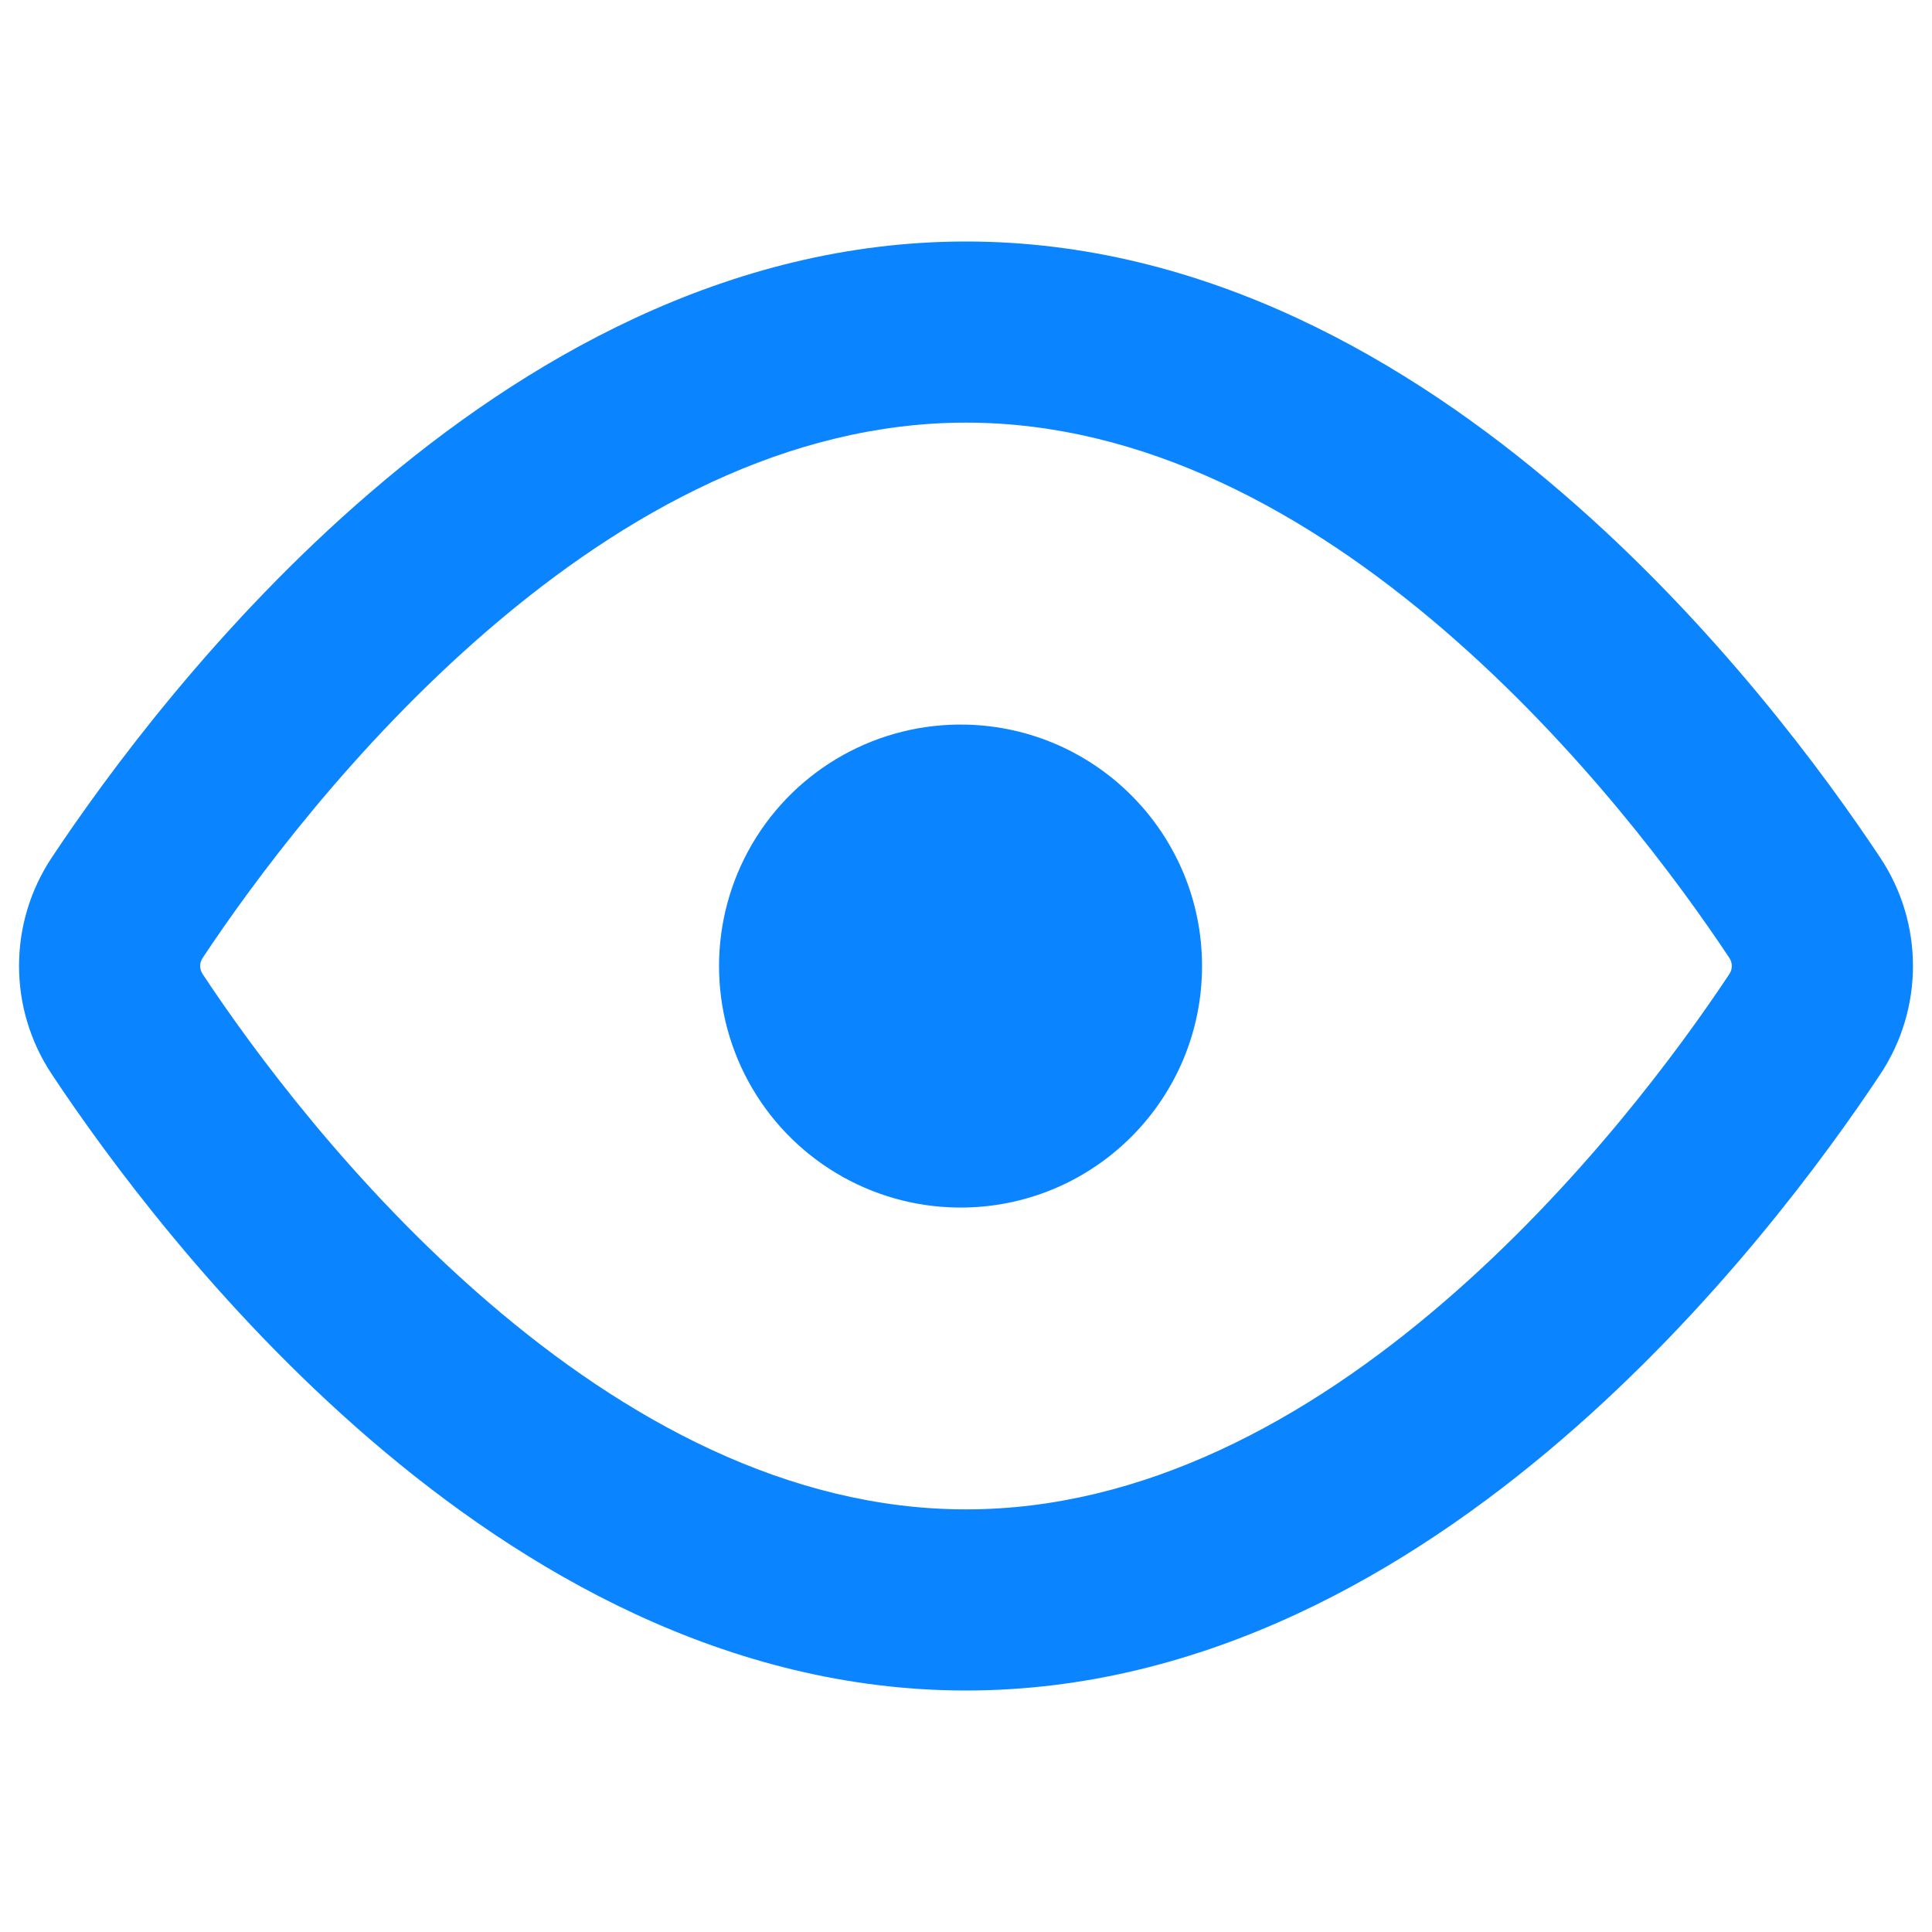
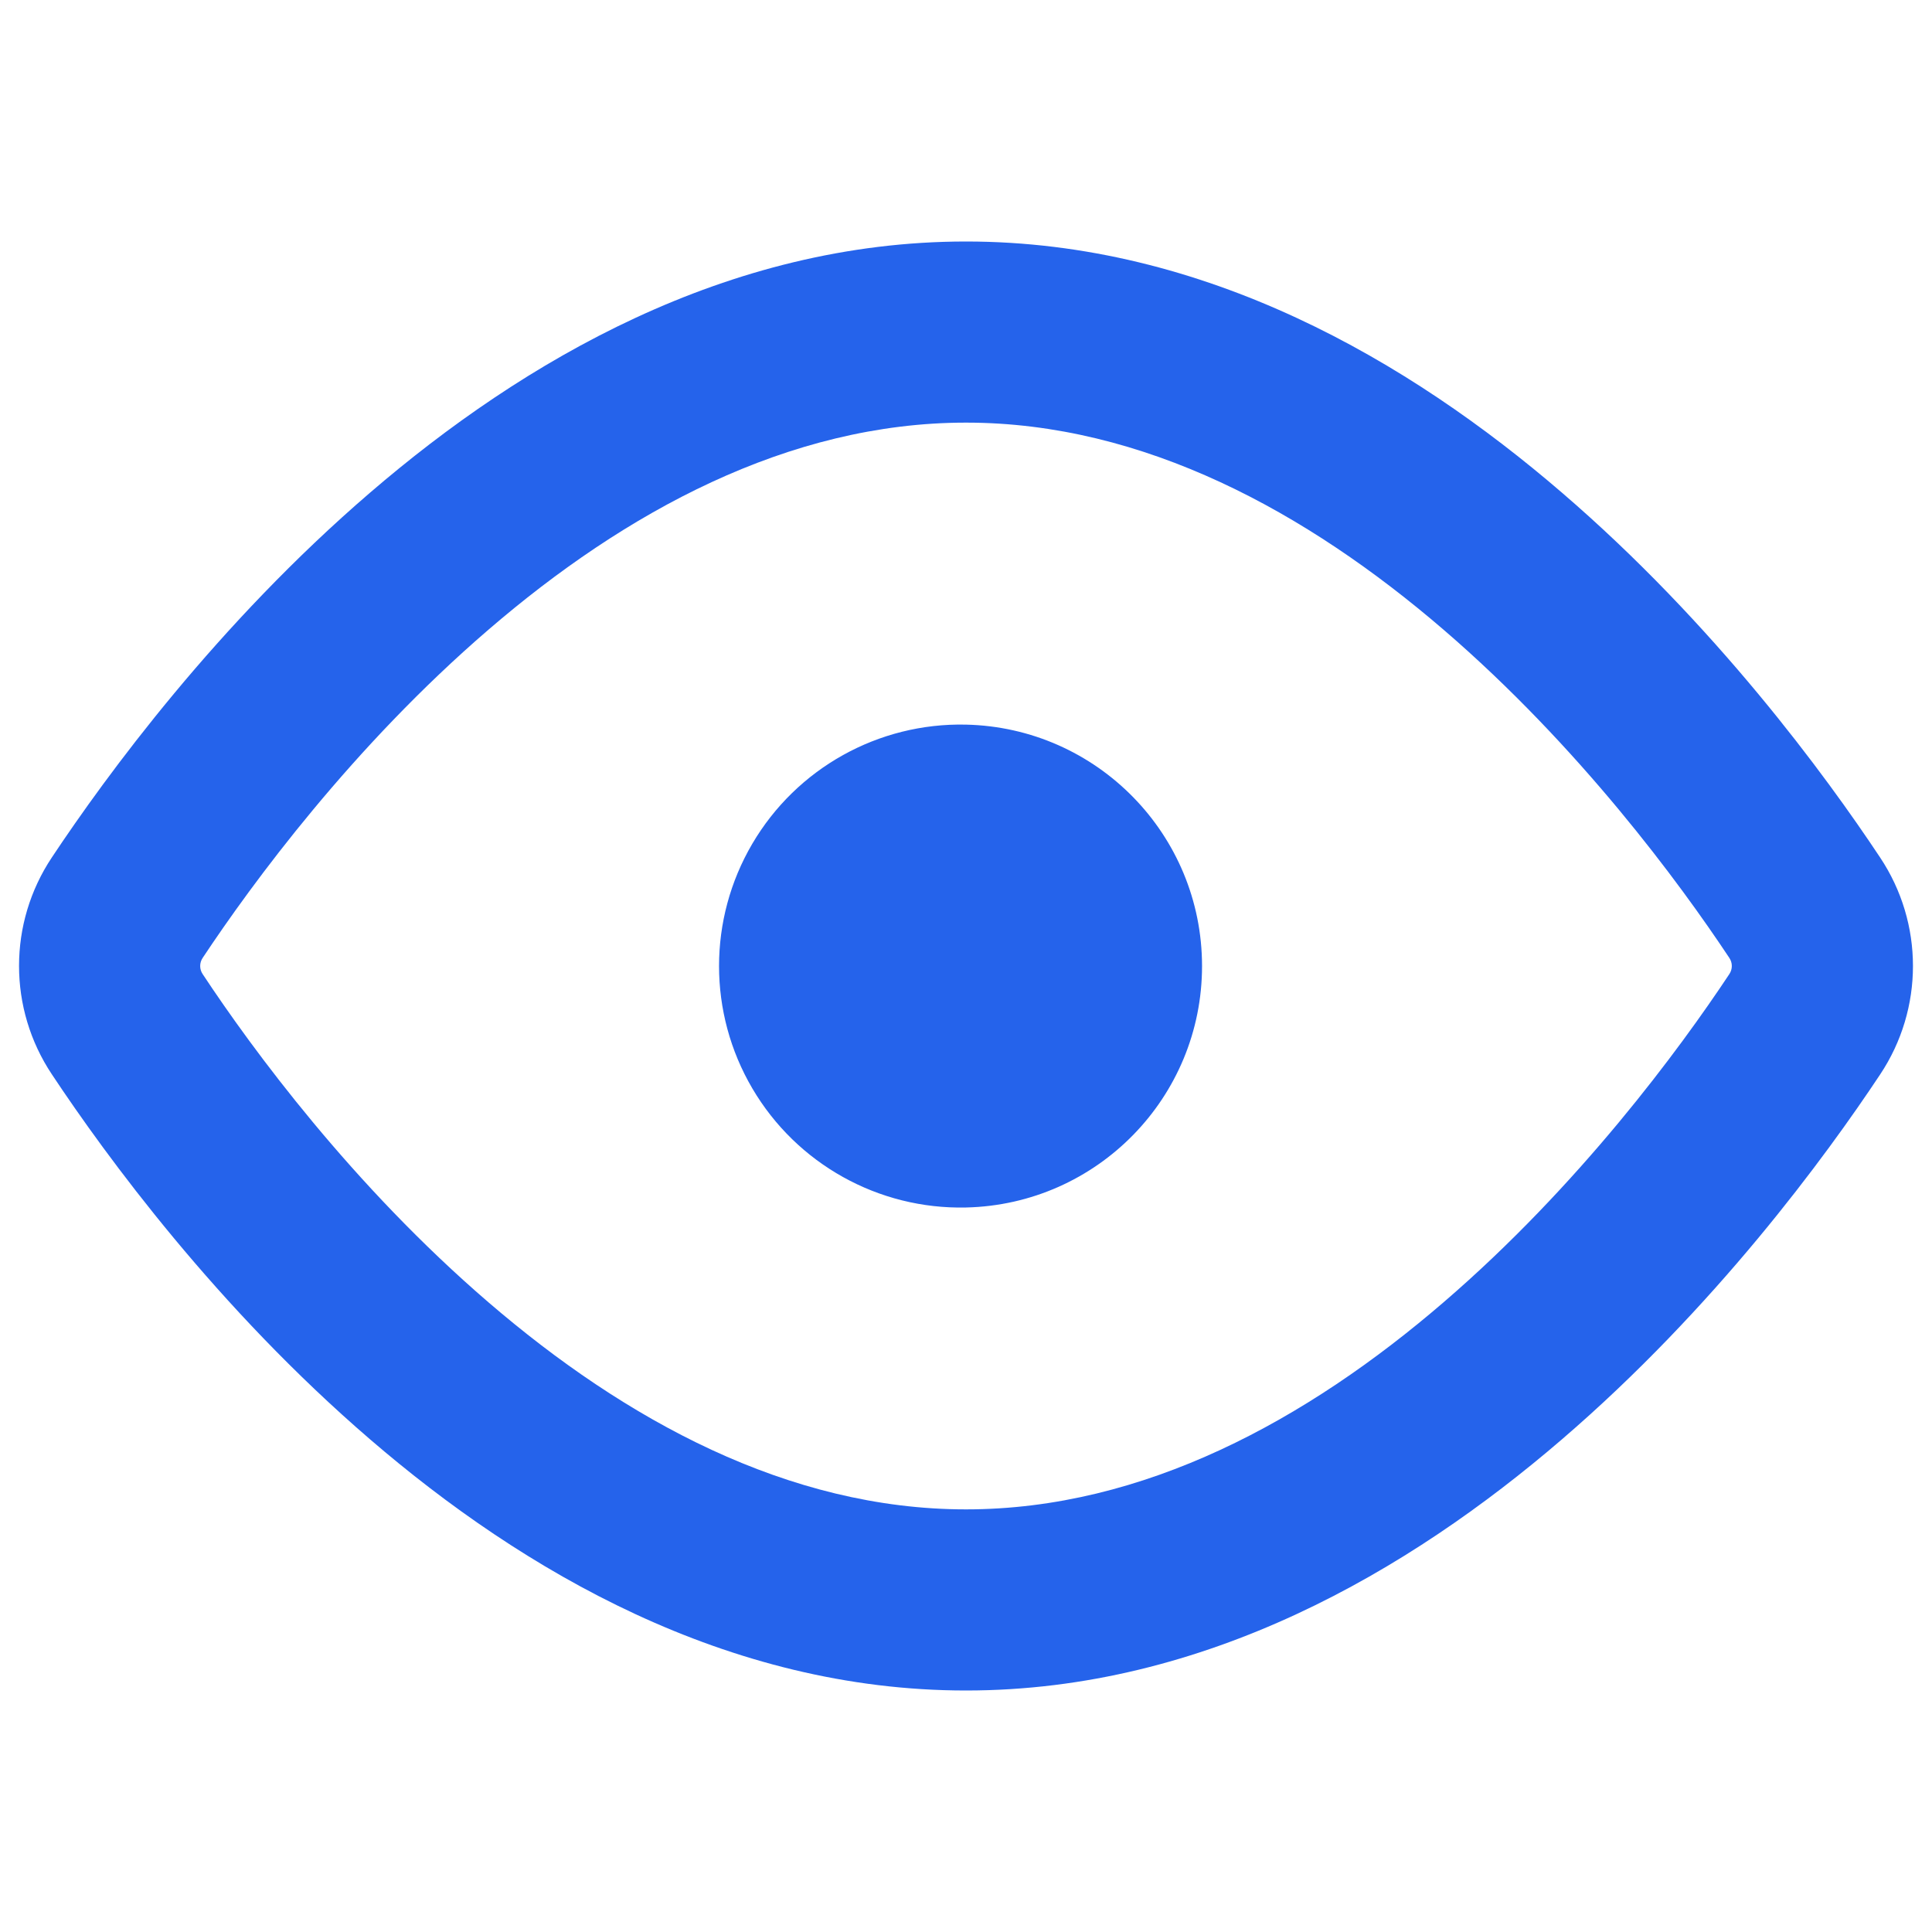
- <svg xmlns="http://www.w3.org/2000/svg" version="1.1" viewBox="0 0 16 16" class="octicon octicon-eye" aria-hidden="true" data-component="Octicon" fill="#0A84FF">
+ <svg xmlns="http://www.w3.org/2000/svg" version="1.1" viewBox="0 0 16 16" class="octicon octicon-eye" aria-hidden="true" data-component="Octicon" fill="#2563EB">
  <path d="M8 2c1.981 0 3.671.992 4.933 2.078 1.27 1.091 2.187 2.345 2.637 3.023a1.62 1.62 0 0 1 0 1.798c-.45.678-1.367 1.932-2.637 3.023C11.67 13.008 9.981 14 8 14c-1.981 0-3.671-.992-4.933-2.078C1.797 10.83.88 9.576.43 8.898a1.62 1.62 0 0 1 0-1.798c.45-.677 1.367-1.931 2.637-3.022C4.33 2.992 6.019 2 8 2ZM1.679 7.932a.12.12 0 0 0 0 .136c.411.622 1.241 1.75 2.366 2.717C5.176 11.758 6.527 12.5 8 12.5c1.473 0 2.825-.742 3.955-1.715 1.124-.967 1.954-2.096 2.366-2.717a.12.12 0 0 0 0-.136c-.412-.621-1.242-1.75-2.366-2.717C10.824 4.242 9.473 3.5 8 3.5c-1.473 0-2.825.742-3.955 1.715-1.124.967-1.954 2.096-2.366 2.717ZM8 10a2 2 0 1 1-.001-3.999A2 2 0 0 1 8 10Z" />
</svg>
